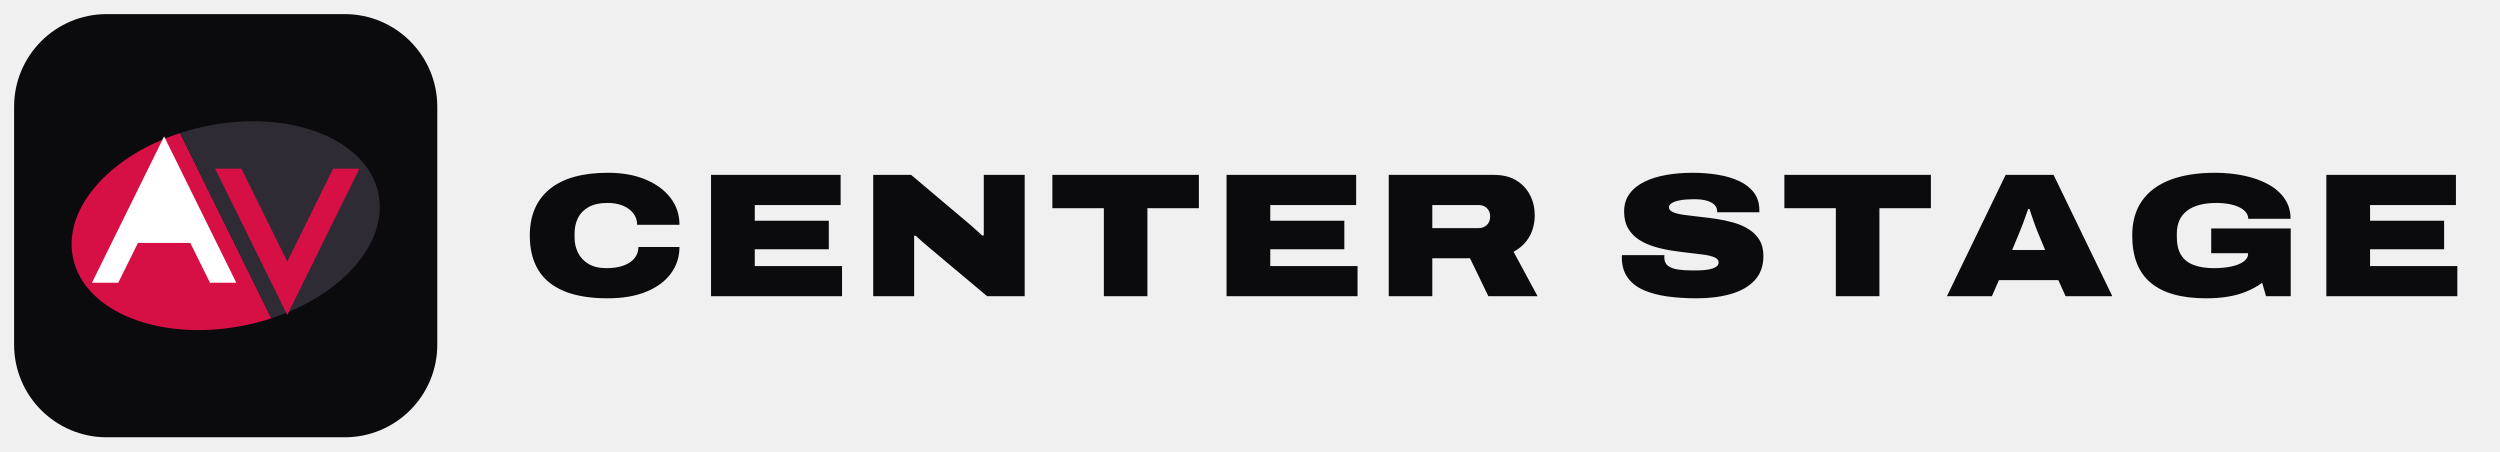
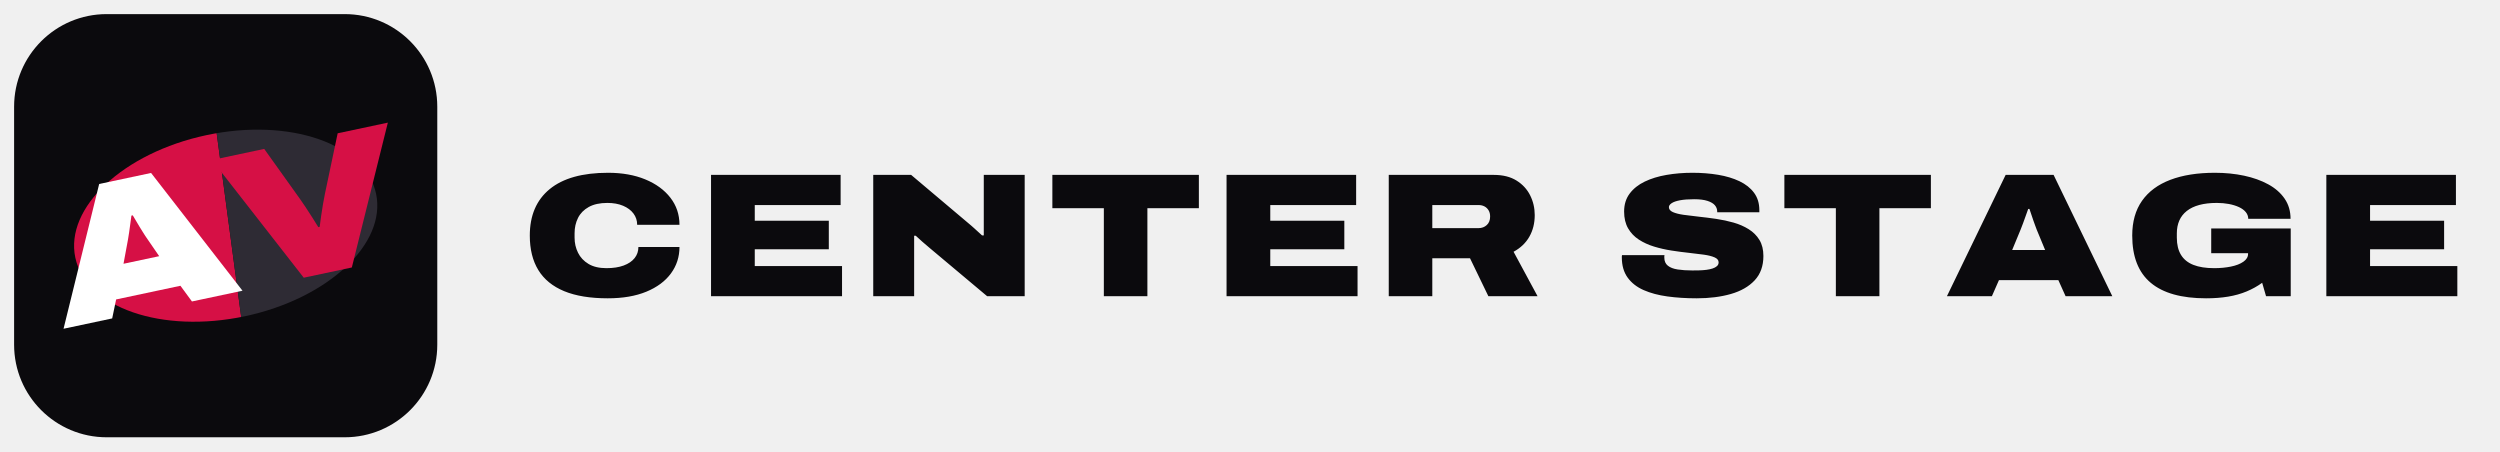
<svg xmlns="http://www.w3.org/2000/svg" viewBox="0 0 709 128" width="709" height="128">
  <defs>
    <clipPath id="c1">
-       <path d="M67.2 256a188.8 122.72 0 1 0 377.6 0a188.8 122.72 0 1 0 -377.6 0Z" transform="rotate(-12 256 256)" clip-rule="nonzero" />
+       <path d="M70.0 256a186.0 112.0 0 1 0 372.0 0a186.0 112.0 0 1 0 -372.0 0Z" transform="rotate(-12 256 256)" clip-rule="nonzero" />
    </clipPath>
  </defs>
  <g transform="translate(4 4) scale(0.2344)">
    <rect width="512" height="512" rx="112" fill="#0B0A0D" />
    <g clip-path="url(#c1)">
-       <path d="M-216.0 20.0 L139.6 20.0 L372.4 492.0 L-216.0 492.0Z" fill="#D61045" />
-       <path d="M139.6 20.0 L728.0 20.0 L728.0 492.0 L372.4 492.0Z" fill="#2E2B34" />
+       <path d="M-144.0 -44.0 L220.0 -44.0 L300.0 556.0 L-144.0 556.0Z" fill="#D61045" />
+       <path d="M220.0 -44.0 L656.0 -44.0 L656.0 556.0 L300.0 556.0Z" fill="#2E2B34" />
    </g>
-     <path d="M181.5 148.0 L268.8 325.0 L237.0 325.0 L213.2 276.9 L149.8 276.9 L126.0 325.0 L94.2 325.0Z M203.8 257.8 L159.2 257.8 L181.5 215.0Z" fill="#FFFFFF" />
-     <path d="M243.2 187.0 L275.0 187.0 L330.5 299.4 L386.0 187.0 L417.8 187.0 L330.5 364.0Z" fill="#D61045" />
+     <path d="M38.172 337.184 116.76 174.816H180.952L259.54 337.184H197.0L187.324 315.708H107.792L98.352 337.184ZM125.492 275.352H169.624L158.296 247.976Q157.588 246.088 156.408 242.902Q155.228 239.716 153.812 235.704Q152.396 231.692 151.098 227.68Q149.8 223.668 148.62 220.364H146.968Q145.552 224.376 143.664 229.568Q141.776 234.76 140.006 239.716Q138.236 244.672 136.82 247.976Z" fill="#FFFFFF" transform="rotate(-12 256 256)" />
+     <path d="M335.296 337.184 256.236 174.816H320.9L350.636 243.02Q352.288 246.56 354.884 253.286Q357.48 260.012 360.312 267.446Q363.144 274.88 365.268 281.016H366.92Q368.808 275.588 371.404 268.508Q374.0 261.428 376.714 254.584Q379.428 247.74 381.552 243.02L411.76 174.816H473.828L394.768 337.184Z" fill="#D61045" transform="rotate(-12 256 256)" />
  </g>
  <path d="M172.35 84.6Q164.9 84.6 160.0 82.575Q155.1 80.55 152.675 76.6Q150.25 72.65 150.25 66.8Q150.25 58.25 155.9 53.625Q161.55 49.0 172.45 49.0Q178.45 49.0 183.0 50.875Q187.55 52.75 190.125 56.075Q192.7 59.4 192.7 63.75H180.7Q180.7 61.95 179.65 60.55Q178.6 59.15 176.7 58.35Q174.8 57.55 172.25 57.55Q169.05 57.55 166.975 58.7Q164.9 59.85 163.925 61.8Q162.95 63.75 162.95 66.15V67.4Q162.95 69.7 163.925 71.675Q164.9 73.65 166.9 74.85Q168.9 76.05 172.0 76.05Q174.85 76.05 176.875 75.3Q178.9 74.55 179.975 73.2Q181.05 71.85 181.05 70.05H192.7Q192.7 74.25 190.275 77.55Q187.85 80.85 183.3 82.725Q178.75 84.6 172.35 84.6Z M201.65 84.0V49.6H238.4V58.15H214.05V62.6H235.05V70.7H214.05V75.45H238.8V84.0Z M247.65 84.0V49.6H258.4L275.4 63.95Q275.7 64.2 276.25 64.7Q276.8 65.2 277.4 65.75Q278.0 66.3 278.5 66.75H279.0Q279.0 66.05 279.0 64.875Q279.0 63.7 279.0 62.6V49.6H290.6V84.0H279.95L263.8 70.45Q262.75 69.6 261.575 68.55Q260.4 67.5 259.7 66.85H259.25Q259.25 67.55 259.25 68.825Q259.25 70.1 259.25 71.4V84.0Z M313.05 84.0V59.05H298.45V49.6H340.0V59.05H325.4V84.0Z M347.85 84.0V49.6H384.6V58.15H360.25V62.6H381.25V70.7H360.25V75.45H385.0V84.0Z M393.85 84.0V49.6H423.65Q427.5 49.6 430.075 51.2Q432.65 52.8 433.95 55.4Q435.25 58.0 435.25 61.0Q435.25 64.45 433.725 67.125Q432.2 69.8 429.25 71.4L436.05 84.0H422.1L416.9 73.25H406.2V84.0ZM406.2 64.7H419.3Q420.7 64.7 421.65 63.825Q422.6 62.95 422.6 61.4Q422.6 60.35 422.15 59.625Q421.7 58.9 420.975 58.525Q420.25 58.15 419.3 58.15H406.2Z  M481.2 84.6Q476.75 84.6 472.9 84.075Q469.05 83.55 466.15 82.275Q463.25 81.0 461.6 78.725Q459.95 76.45 459.95 73.0Q459.95 72.9 459.95 72.725Q459.95 72.55 460.0 72.35H472.05Q472.0 72.55 472.0 72.725Q472.0 72.9 472.0 73.05Q472.0 74.55 473.0 75.35Q474.0 76.15 475.8 76.425Q477.6 76.7 479.95 76.7Q480.9 76.7 481.925 76.675Q482.95 76.65 483.925 76.525Q484.9 76.4 485.675 76.15Q486.45 75.9 486.925 75.475Q487.4 75.05 487.4 74.4Q487.4 73.5 486.275 73.0Q485.15 72.5 483.225 72.225Q481.3 71.95 478.925 71.7Q476.55 71.45 474.0 71.05Q471.45 70.65 469.075 69.925Q466.7 69.2 464.775 67.95Q462.85 66.7 461.725 64.75Q460.6 62.8 460.6 60.0Q460.6 57.0 462.175 54.9Q463.75 52.8 466.45 51.5Q469.15 50.2 472.65 49.6Q476.15 49.0 479.95 49.0Q483.85 49.0 487.275 49.575Q490.7 50.15 493.325 51.4Q495.95 52.65 497.45 54.675Q498.95 56.7 498.95 59.6V60.2H487.0V60.0Q487.0 59.0 486.35 58.225Q485.7 57.45 484.25 56.975Q482.8 56.5 480.45 56.5Q478.05 56.5 476.45 56.8Q474.85 57.1 474.075 57.625Q473.3 58.15 473.3 58.75Q473.3 59.65 474.425 60.15Q475.55 60.65 477.475 60.925Q479.4 61.2 481.775 61.45Q484.15 61.7 486.7 62.075Q489.25 62.45 491.625 63.125Q494.0 63.8 495.925 65.0Q497.85 66.2 498.975 68.05Q500.1 69.9 500.1 72.6Q500.1 76.85 497.625 79.5Q495.15 82.15 490.875 83.375Q486.6 84.6 481.2 84.6Z M520.65 84.0V59.05H506.05V49.6H547.6V59.05H533.0V84.0Z M552.15 84.0 568.8 49.6H582.4L599.05 84.0H585.8L583.75 79.45H566.9L564.9 84.0ZM570.65 70.9H580.0L577.6 65.1Q577.45 64.7 577.2 64.025Q576.95 63.35 576.65 62.5Q576.35 61.65 576.075 60.8Q575.8 59.95 575.55 59.25H575.2Q574.9 60.1 574.5 61.2Q574.1 62.3 573.725 63.35Q573.35 64.4 573.05 65.1Z M625.65 84.6Q615.2 84.6 609.95 80.2Q604.7 75.8 604.7 66.8Q604.7 60.9 607.475 56.95Q610.25 53.0 615.5 51.0Q620.75 49.0 628.15 49.0Q632.55 49.0 636.425 49.825Q640.3 50.65 643.275 52.275Q646.25 53.9 647.925 56.35Q649.6 58.8 649.6 62.05H637.6Q637.6 61.0 636.9 60.15Q636.2 59.3 634.95 58.725Q633.7 58.15 632.1 57.85Q630.5 57.55 628.7 57.55Q625.85 57.55 623.725 58.125Q621.6 58.7 620.175 59.825Q618.75 60.95 618.05 62.55Q617.35 64.15 617.35 66.2V67.4Q617.35 70.35 618.525 72.275Q619.7 74.2 622.05 75.125Q624.4 76.05 627.95 76.05Q630.5 76.05 632.7 75.6Q634.9 75.15 636.225 74.225Q637.55 73.3 637.55 72.0V71.8H627.1V64.8H649.65V84.0H642.65L641.55 80.2Q639.55 81.65 637.15 82.65Q634.75 83.65 631.9 84.125Q629.05 84.6 625.65 84.6Z M659.75 84.0V49.6H696.5V58.15H672.15V62.6H693.15V70.7H672.15V75.45H696.9V84.0Z" fill="#0B0A0D" />
</svg>
